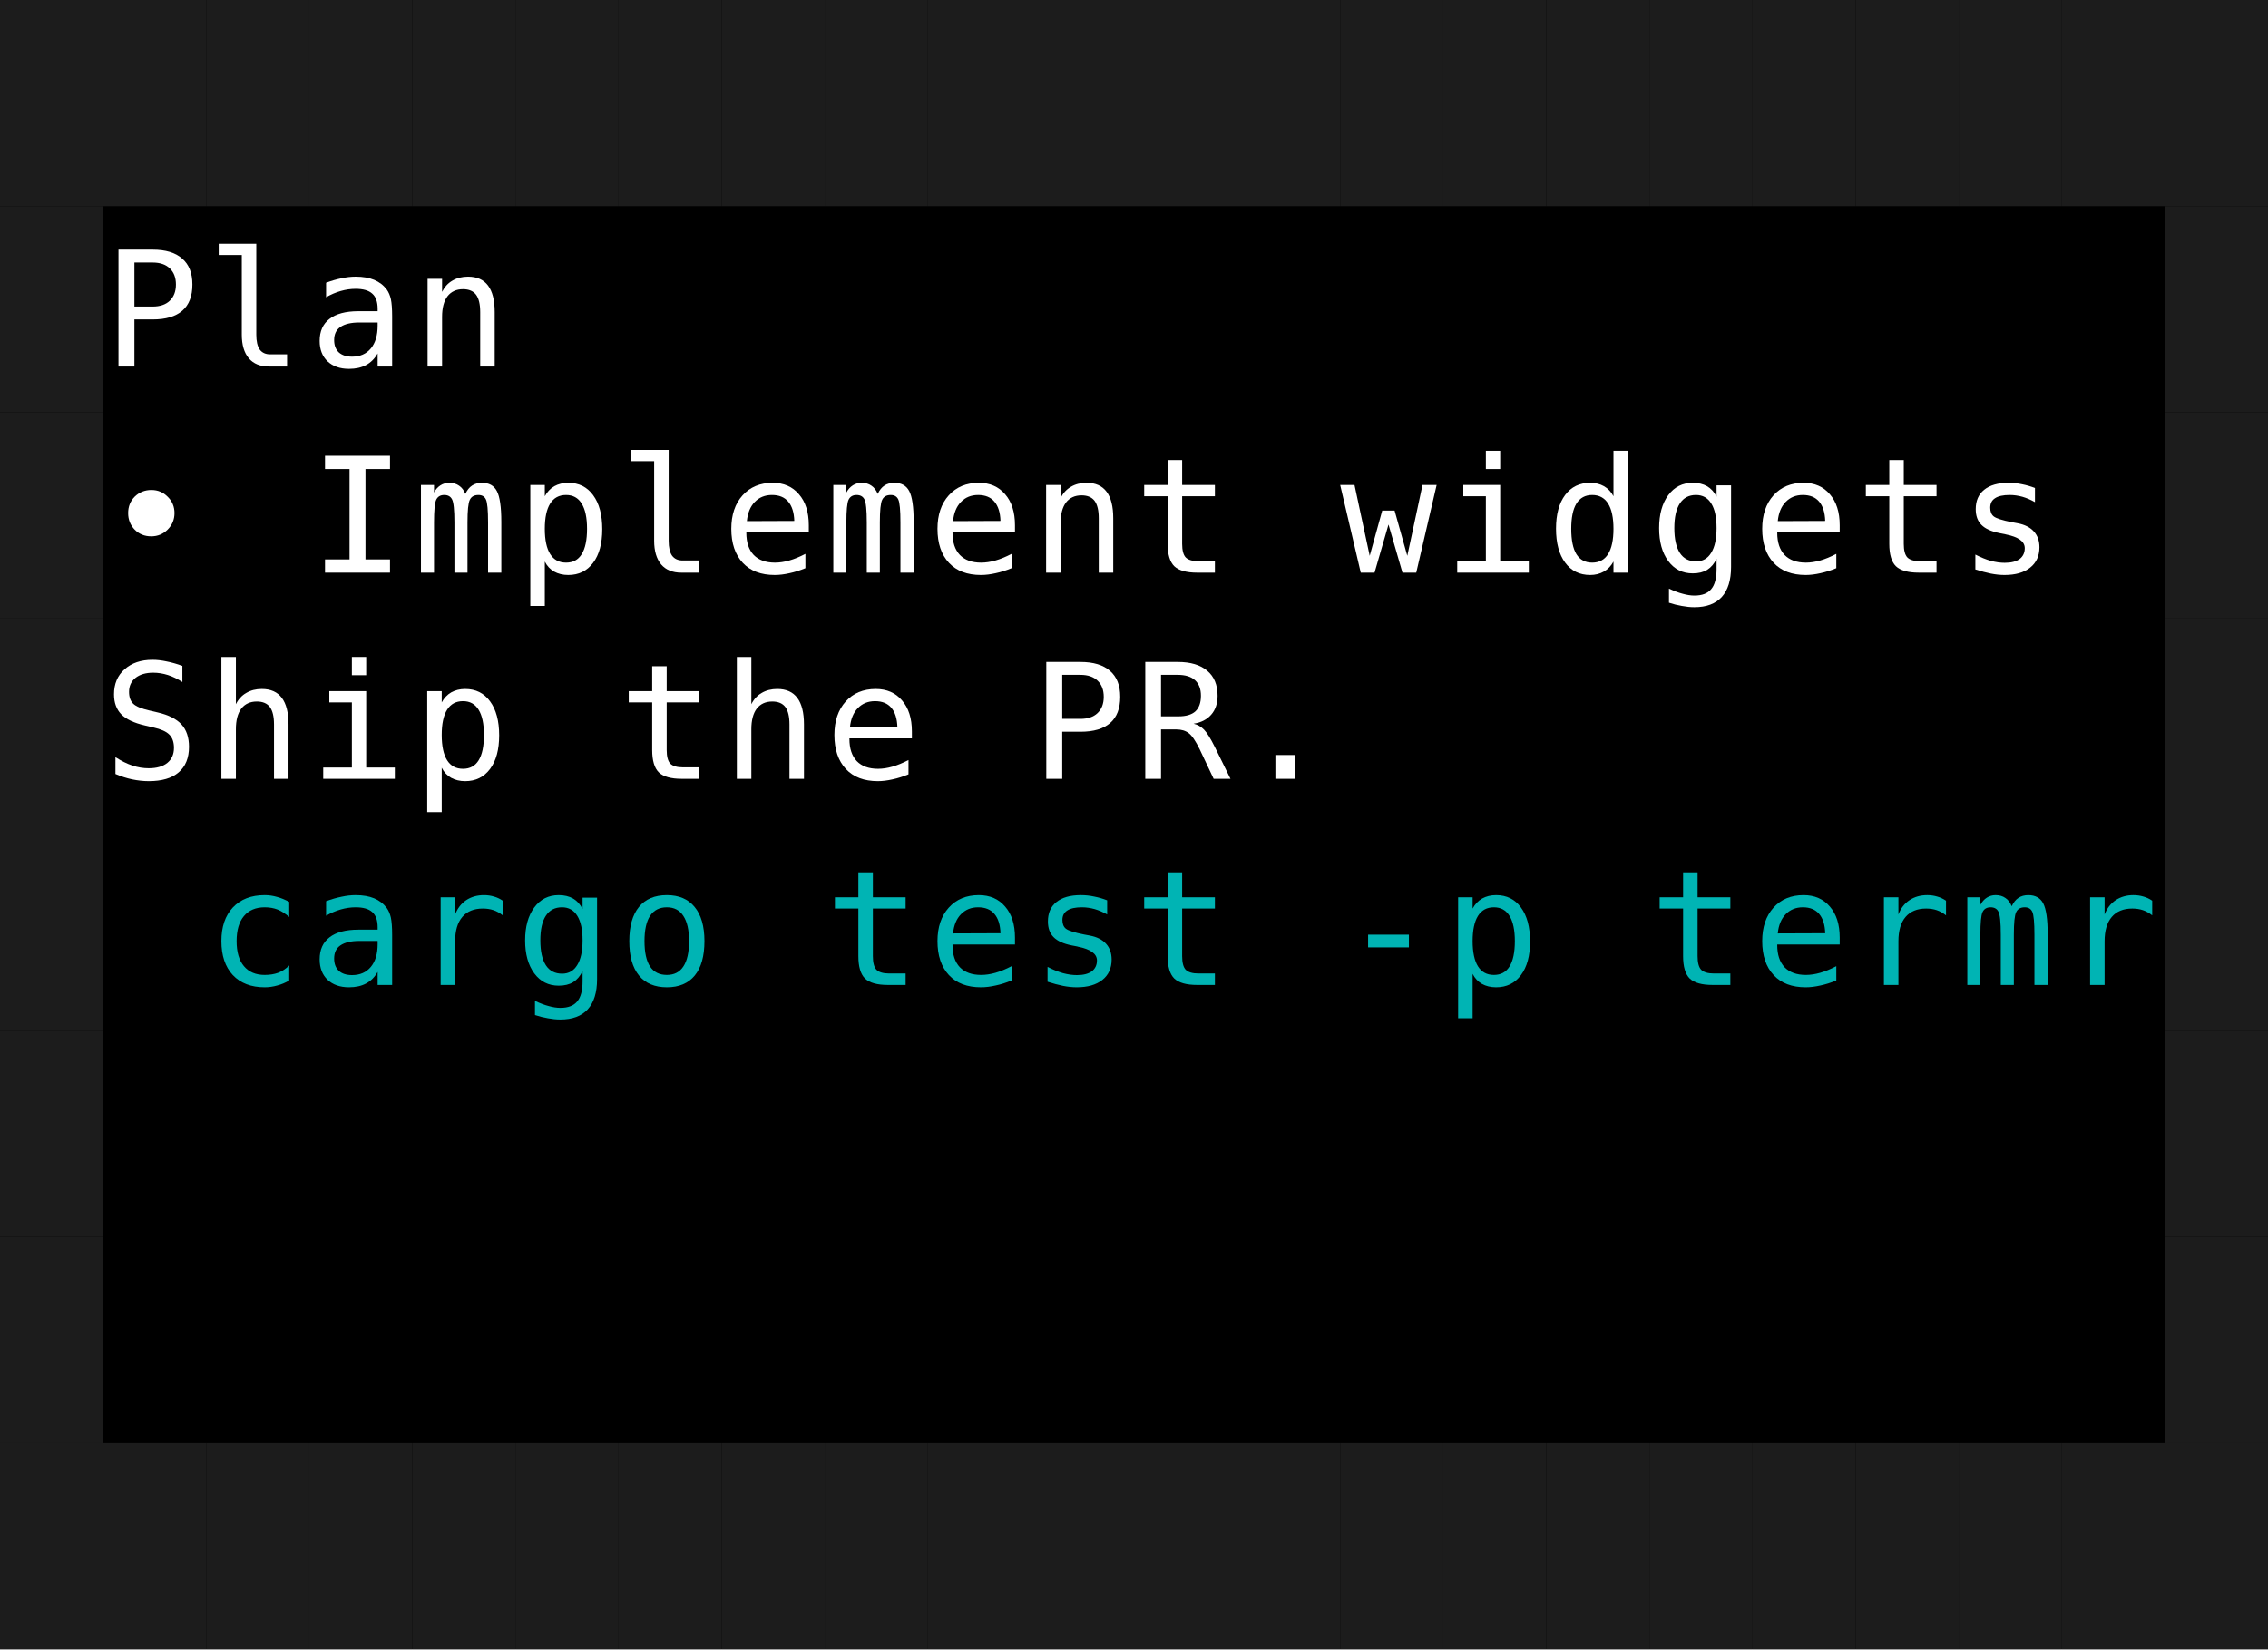
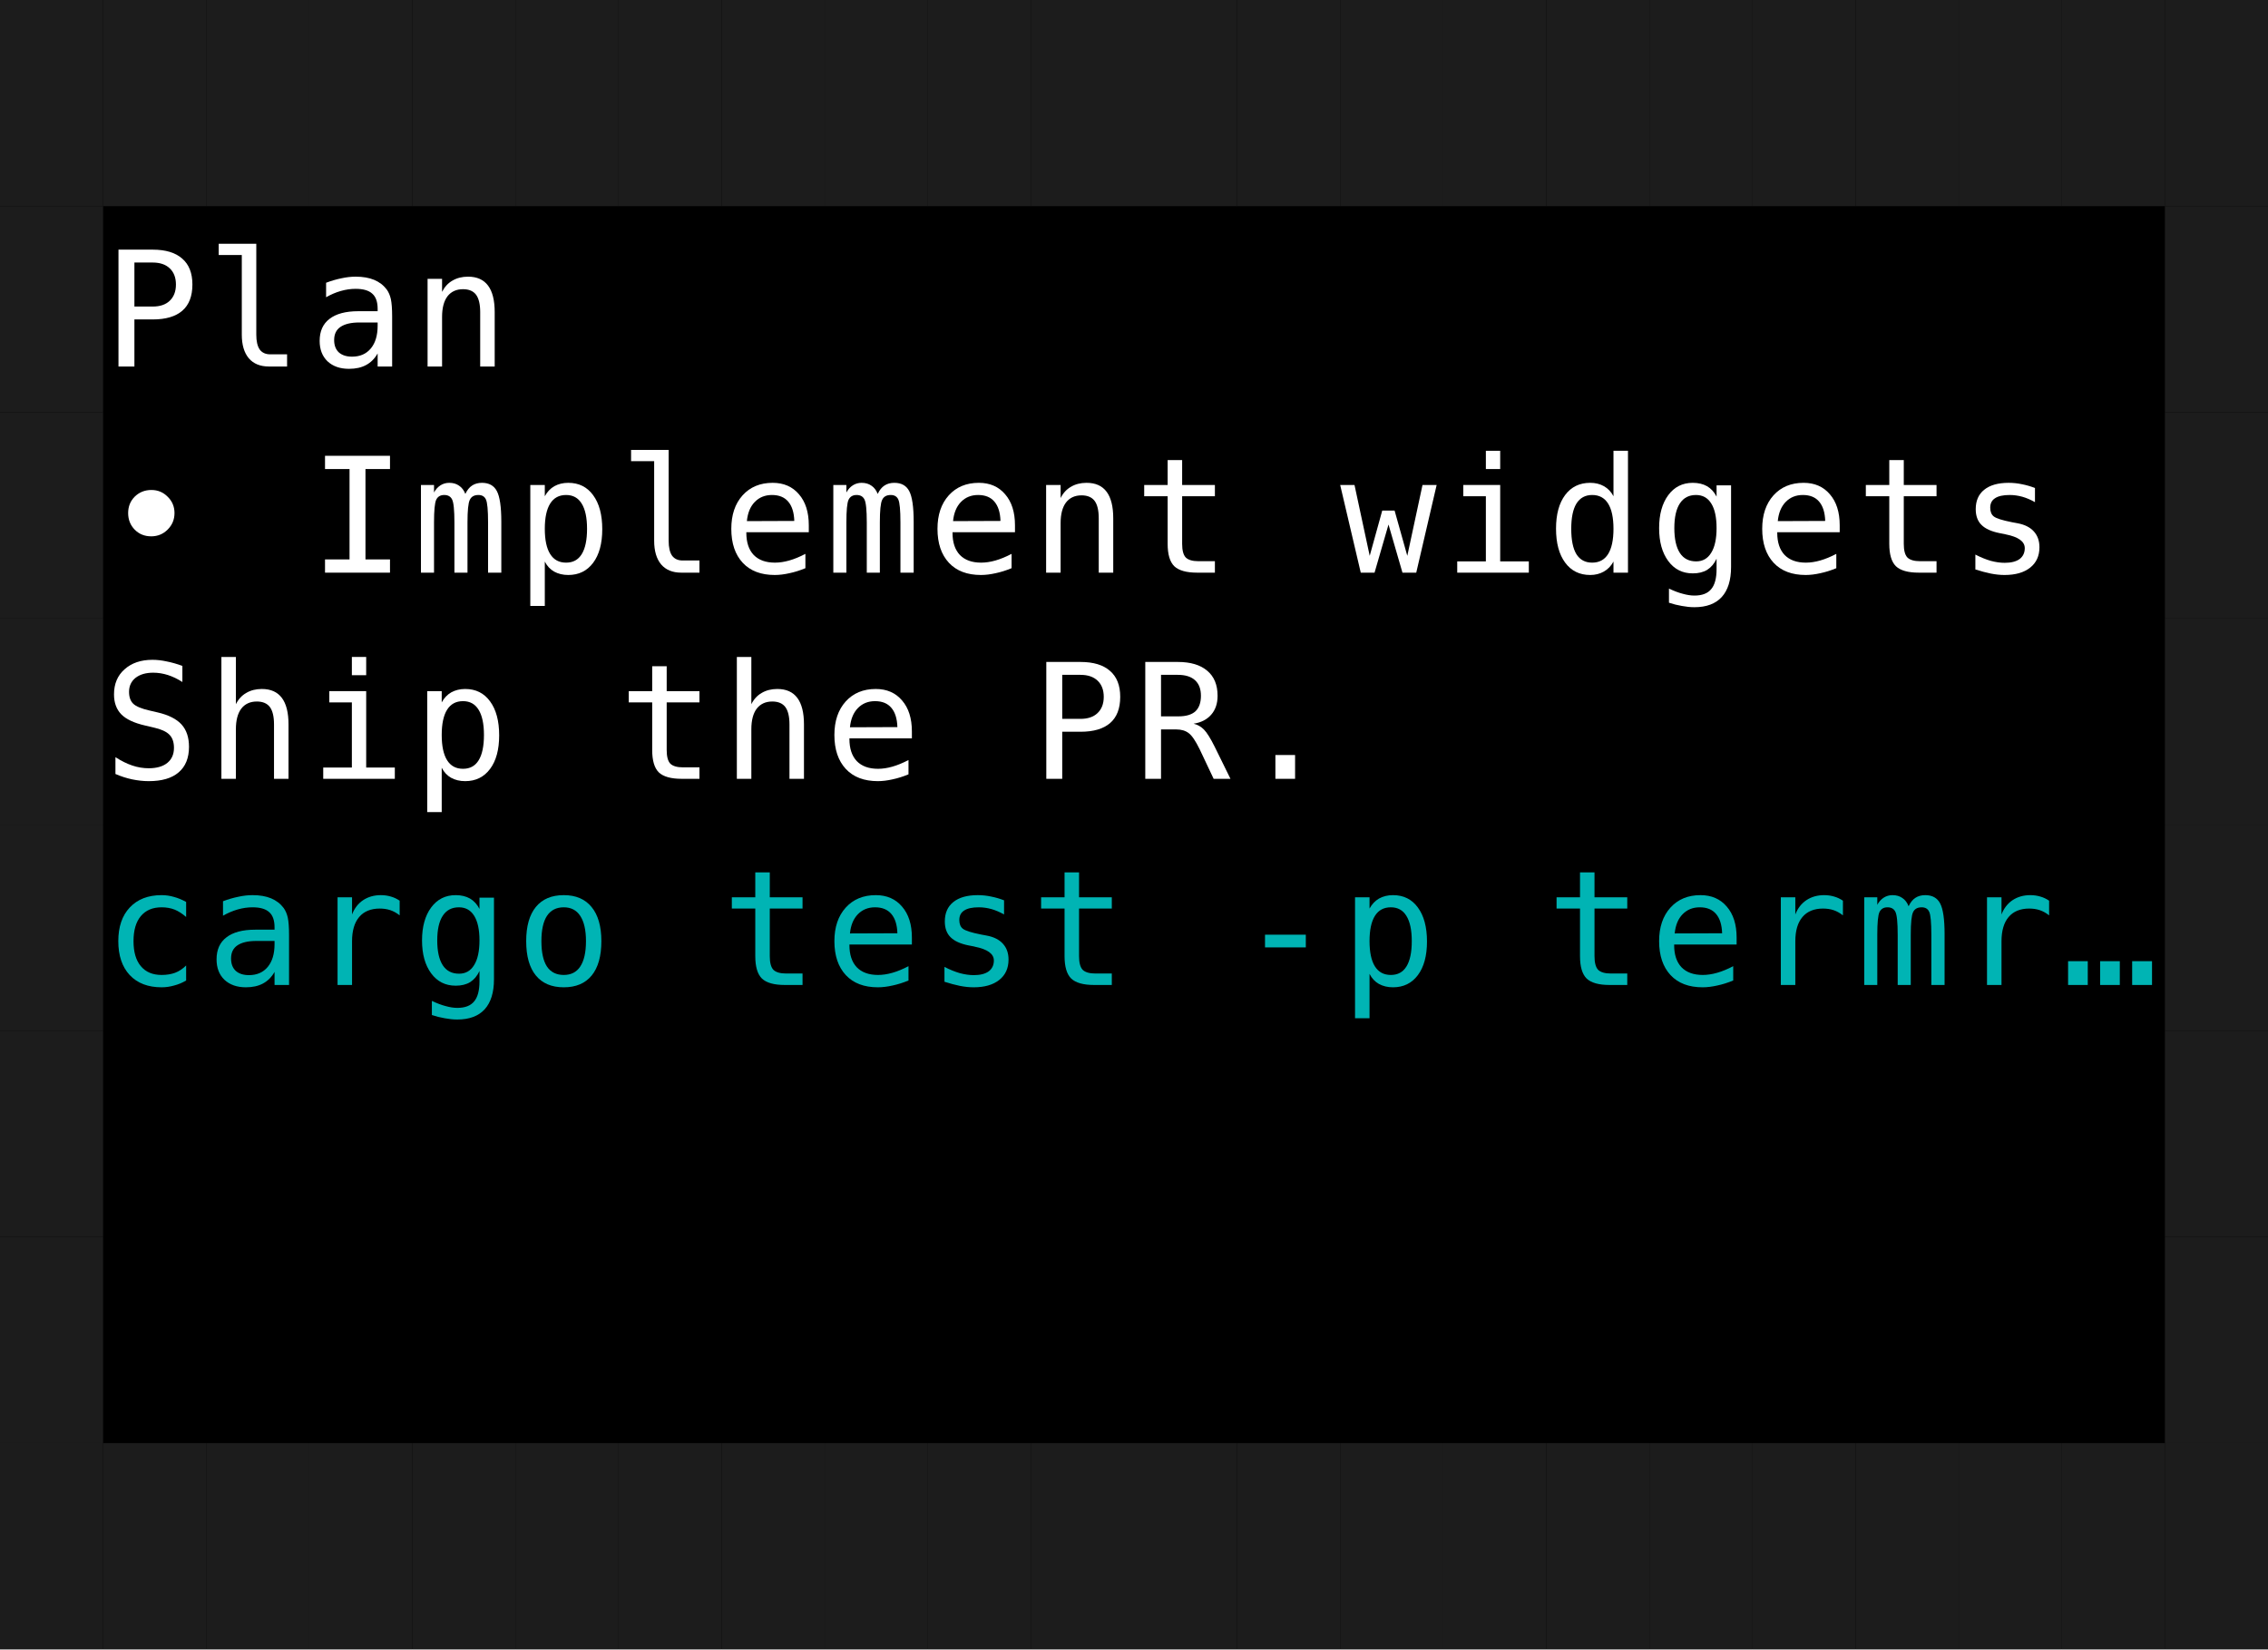
<svg xmlns="http://www.w3.org/2000/svg" width="198" height="144" viewBox="0 0 198 144" role="img" aria-label="Narrow MarkdownView" style="background:#000000">
  <rect width="100%" height="100%" fill="#000000" />
  <g font-family="ui-monospace, SFMono-Regular, Menlo, Consolas, monospace" font-size="14">
    <rect x="0" y="0" width="9" height="18" fill="#1c1c1c" />
    <rect x="9" y="0" width="9" height="18" fill="#1c1c1c" />
    <rect x="18" y="0" width="9" height="18" fill="#1c1c1c" />
    <rect x="27" y="0" width="9" height="18" fill="#1c1c1c" />
    <rect x="36" y="0" width="9" height="18" fill="#1c1c1c" />
    <rect x="45" y="0" width="9" height="18" fill="#1c1c1c" />
    <rect x="54" y="0" width="9" height="18" fill="#1c1c1c" />
    <rect x="63" y="0" width="9" height="18" fill="#1c1c1c" />
    <rect x="72" y="0" width="9" height="18" fill="#1c1c1c" />
    <rect x="81" y="0" width="9" height="18" fill="#1c1c1c" />
    <rect x="90" y="0" width="9" height="18" fill="#1c1c1c" />
    <rect x="99" y="0" width="9" height="18" fill="#1c1c1c" />
    <rect x="108" y="0" width="9" height="18" fill="#1c1c1c" />
    <rect x="117" y="0" width="9" height="18" fill="#1c1c1c" />
    <rect x="126" y="0" width="9" height="18" fill="#1c1c1c" />
    <rect x="135" y="0" width="9" height="18" fill="#1c1c1c" />
    <rect x="144" y="0" width="9" height="18" fill="#1c1c1c" />
    <rect x="153" y="0" width="9" height="18" fill="#1c1c1c" />
    <rect x="162" y="0" width="9" height="18" fill="#1c1c1c" />
    <rect x="171" y="0" width="9" height="18" fill="#1c1c1c" />
    <rect x="180" y="0" width="9" height="18" fill="#1c1c1c" />
    <rect x="189" y="0" width="9" height="18" fill="#1c1c1c" />
    <rect x="0" y="18" width="9" height="18" fill="#1c1c1c" />
    <text x="9" y="32" fill="#ffffff">P</text>
    <text x="18" y="32" fill="#ffffff">l</text>
    <text x="27" y="32" fill="#ffffff">a</text>
    <text x="36" y="32" fill="#ffffff">n</text>
    <rect x="189" y="18" width="9" height="18" fill="#1c1c1c" />
    <rect x="0" y="36" width="9" height="18" fill="#1c1c1c" />
    <text x="9" y="50" fill="#ffffff">•</text>
    <text x="27" y="50" fill="#ffffff">I</text>
    <text x="36" y="50" fill="#ffffff">m</text>
    <text x="45" y="50" fill="#ffffff">p</text>
    <text x="54" y="50" fill="#ffffff">l</text>
    <text x="63" y="50" fill="#ffffff">e</text>
    <text x="72" y="50" fill="#ffffff">m</text>
    <text x="81" y="50" fill="#ffffff">e</text>
    <text x="90" y="50" fill="#ffffff">n</text>
    <text x="99" y="50" fill="#ffffff">t</text>
    <text x="117" y="50" fill="#ffffff">w</text>
    <text x="126" y="50" fill="#ffffff">i</text>
    <text x="135" y="50" fill="#ffffff">d</text>
    <text x="144" y="50" fill="#ffffff">g</text>
    <text x="153" y="50" fill="#ffffff">e</text>
    <text x="162" y="50" fill="#ffffff">t</text>
    <text x="171" y="50" fill="#ffffff">s</text>
    <rect x="189" y="36" width="9" height="18" fill="#1c1c1c" />
    <rect x="0" y="54" width="9" height="18" fill="#1c1c1c" />
    <text x="9" y="68" fill="#ffffff">S</text>
    <text x="18" y="68" fill="#ffffff">h</text>
    <text x="27" y="68" fill="#ffffff">i</text>
    <text x="36" y="68" fill="#ffffff">p</text>
    <text x="54" y="68" fill="#ffffff">t</text>
    <text x="63" y="68" fill="#ffffff">h</text>
    <text x="72" y="68" fill="#ffffff">e</text>
    <text x="90" y="68" fill="#ffffff">P</text>
    <text x="99" y="68" fill="#ffffff">R</text>
    <text x="108" y="68" fill="#ffffff">.</text>
    <rect x="189" y="54" width="9" height="18" fill="#1c1c1c" />
    <rect x="0" y="72" width="9" height="18" fill="#1c1c1c" />
-     <text x="18" y="86" fill="#00b4b4">c</text>
-     <text x="27" y="86" fill="#00b4b4">a</text>
-     <text x="36" y="86" fill="#00b4b4">r</text>
-     <text x="45" y="86" fill="#00b4b4">g</text>
-     <text x="54" y="86" fill="#00b4b4">o</text>
-     <text x="72" y="86" fill="#00b4b4">t</text>
-     <text x="81" y="86" fill="#00b4b4">e</text>
-     <text x="90" y="86" fill="#00b4b4">s</text>
-     <text x="99" y="86" fill="#00b4b4">t</text>
-     <text x="117" y="86" fill="#00b4b4">-</text>
-     <text x="126" y="86" fill="#00b4b4">p</text>
-     <text x="144" y="86" fill="#00b4b4">t</text>
-     <text x="153" y="86" fill="#00b4b4">e</text>
-     <text x="162" y="86" fill="#00b4b4">r</text>
-     <text x="171" y="86" fill="#00b4b4">m</text>
-     <text x="180" y="86" fill="#00b4b4">r</text>
+     <text x="9" y="86" fill="#00b4b4">c</text>
+     <text x="18" y="86" fill="#00b4b4">a</text>
+     <text x="27" y="86" fill="#00b4b4">r</text>
+     <text x="36" y="86" fill="#00b4b4">g</text>
+     <text x="45" y="86" fill="#00b4b4">o</text>
+     <text x="63" y="86" fill="#00b4b4">t</text>
+     <text x="72" y="86" fill="#00b4b4">e</text>
+     <text x="81" y="86" fill="#00b4b4">s</text>
+     <text x="90" y="86" fill="#00b4b4">t</text>
+     <text x="108" y="86" fill="#00b4b4">-</text>
+     <text x="117" y="86" fill="#00b4b4">p</text>
+     <text x="135" y="86" fill="#00b4b4">t</text>
+     <text x="144" y="86" fill="#00b4b4">e</text>
+     <text x="153" y="86" fill="#00b4b4">r</text>
+     <text x="162" y="86" fill="#00b4b4">m</text>
+     <text x="171" y="86" fill="#00b4b4">r</text>
+     <text x="180" y="86" fill="#00b4b4">…</text>
    <rect x="189" y="72" width="9" height="18" fill="#1c1c1c" />
    <rect x="0" y="90" width="9" height="18" fill="#1c1c1c" />
    <rect x="189" y="90" width="9" height="18" fill="#1c1c1c" />
    <rect x="0" y="108" width="9" height="18" fill="#1c1c1c" />
    <rect x="189" y="108" width="9" height="18" fill="#1c1c1c" />
    <rect x="0" y="126" width="9" height="18" fill="#1c1c1c" />
    <rect x="9" y="126" width="9" height="18" fill="#1c1c1c" />
    <rect x="18" y="126" width="9" height="18" fill="#1c1c1c" />
    <rect x="27" y="126" width="9" height="18" fill="#1c1c1c" />
    <rect x="36" y="126" width="9" height="18" fill="#1c1c1c" />
    <rect x="45" y="126" width="9" height="18" fill="#1c1c1c" />
    <rect x="54" y="126" width="9" height="18" fill="#1c1c1c" />
    <rect x="63" y="126" width="9" height="18" fill="#1c1c1c" />
    <rect x="72" y="126" width="9" height="18" fill="#1c1c1c" />
    <rect x="81" y="126" width="9" height="18" fill="#1c1c1c" />
    <rect x="90" y="126" width="9" height="18" fill="#1c1c1c" />
    <rect x="99" y="126" width="9" height="18" fill="#1c1c1c" />
    <rect x="108" y="126" width="9" height="18" fill="#1c1c1c" />
    <rect x="117" y="126" width="9" height="18" fill="#1c1c1c" />
    <rect x="126" y="126" width="9" height="18" fill="#1c1c1c" />
    <rect x="135" y="126" width="9" height="18" fill="#1c1c1c" />
    <rect x="144" y="126" width="9" height="18" fill="#1c1c1c" />
    <rect x="153" y="126" width="9" height="18" fill="#1c1c1c" />
    <rect x="162" y="126" width="9" height="18" fill="#1c1c1c" />
    <rect x="171" y="126" width="9" height="18" fill="#1c1c1c" />
    <rect x="180" y="126" width="9" height="18" fill="#1c1c1c" />
    <rect x="189" y="126" width="9" height="18" fill="#1c1c1c" />
  </g>
</svg>
